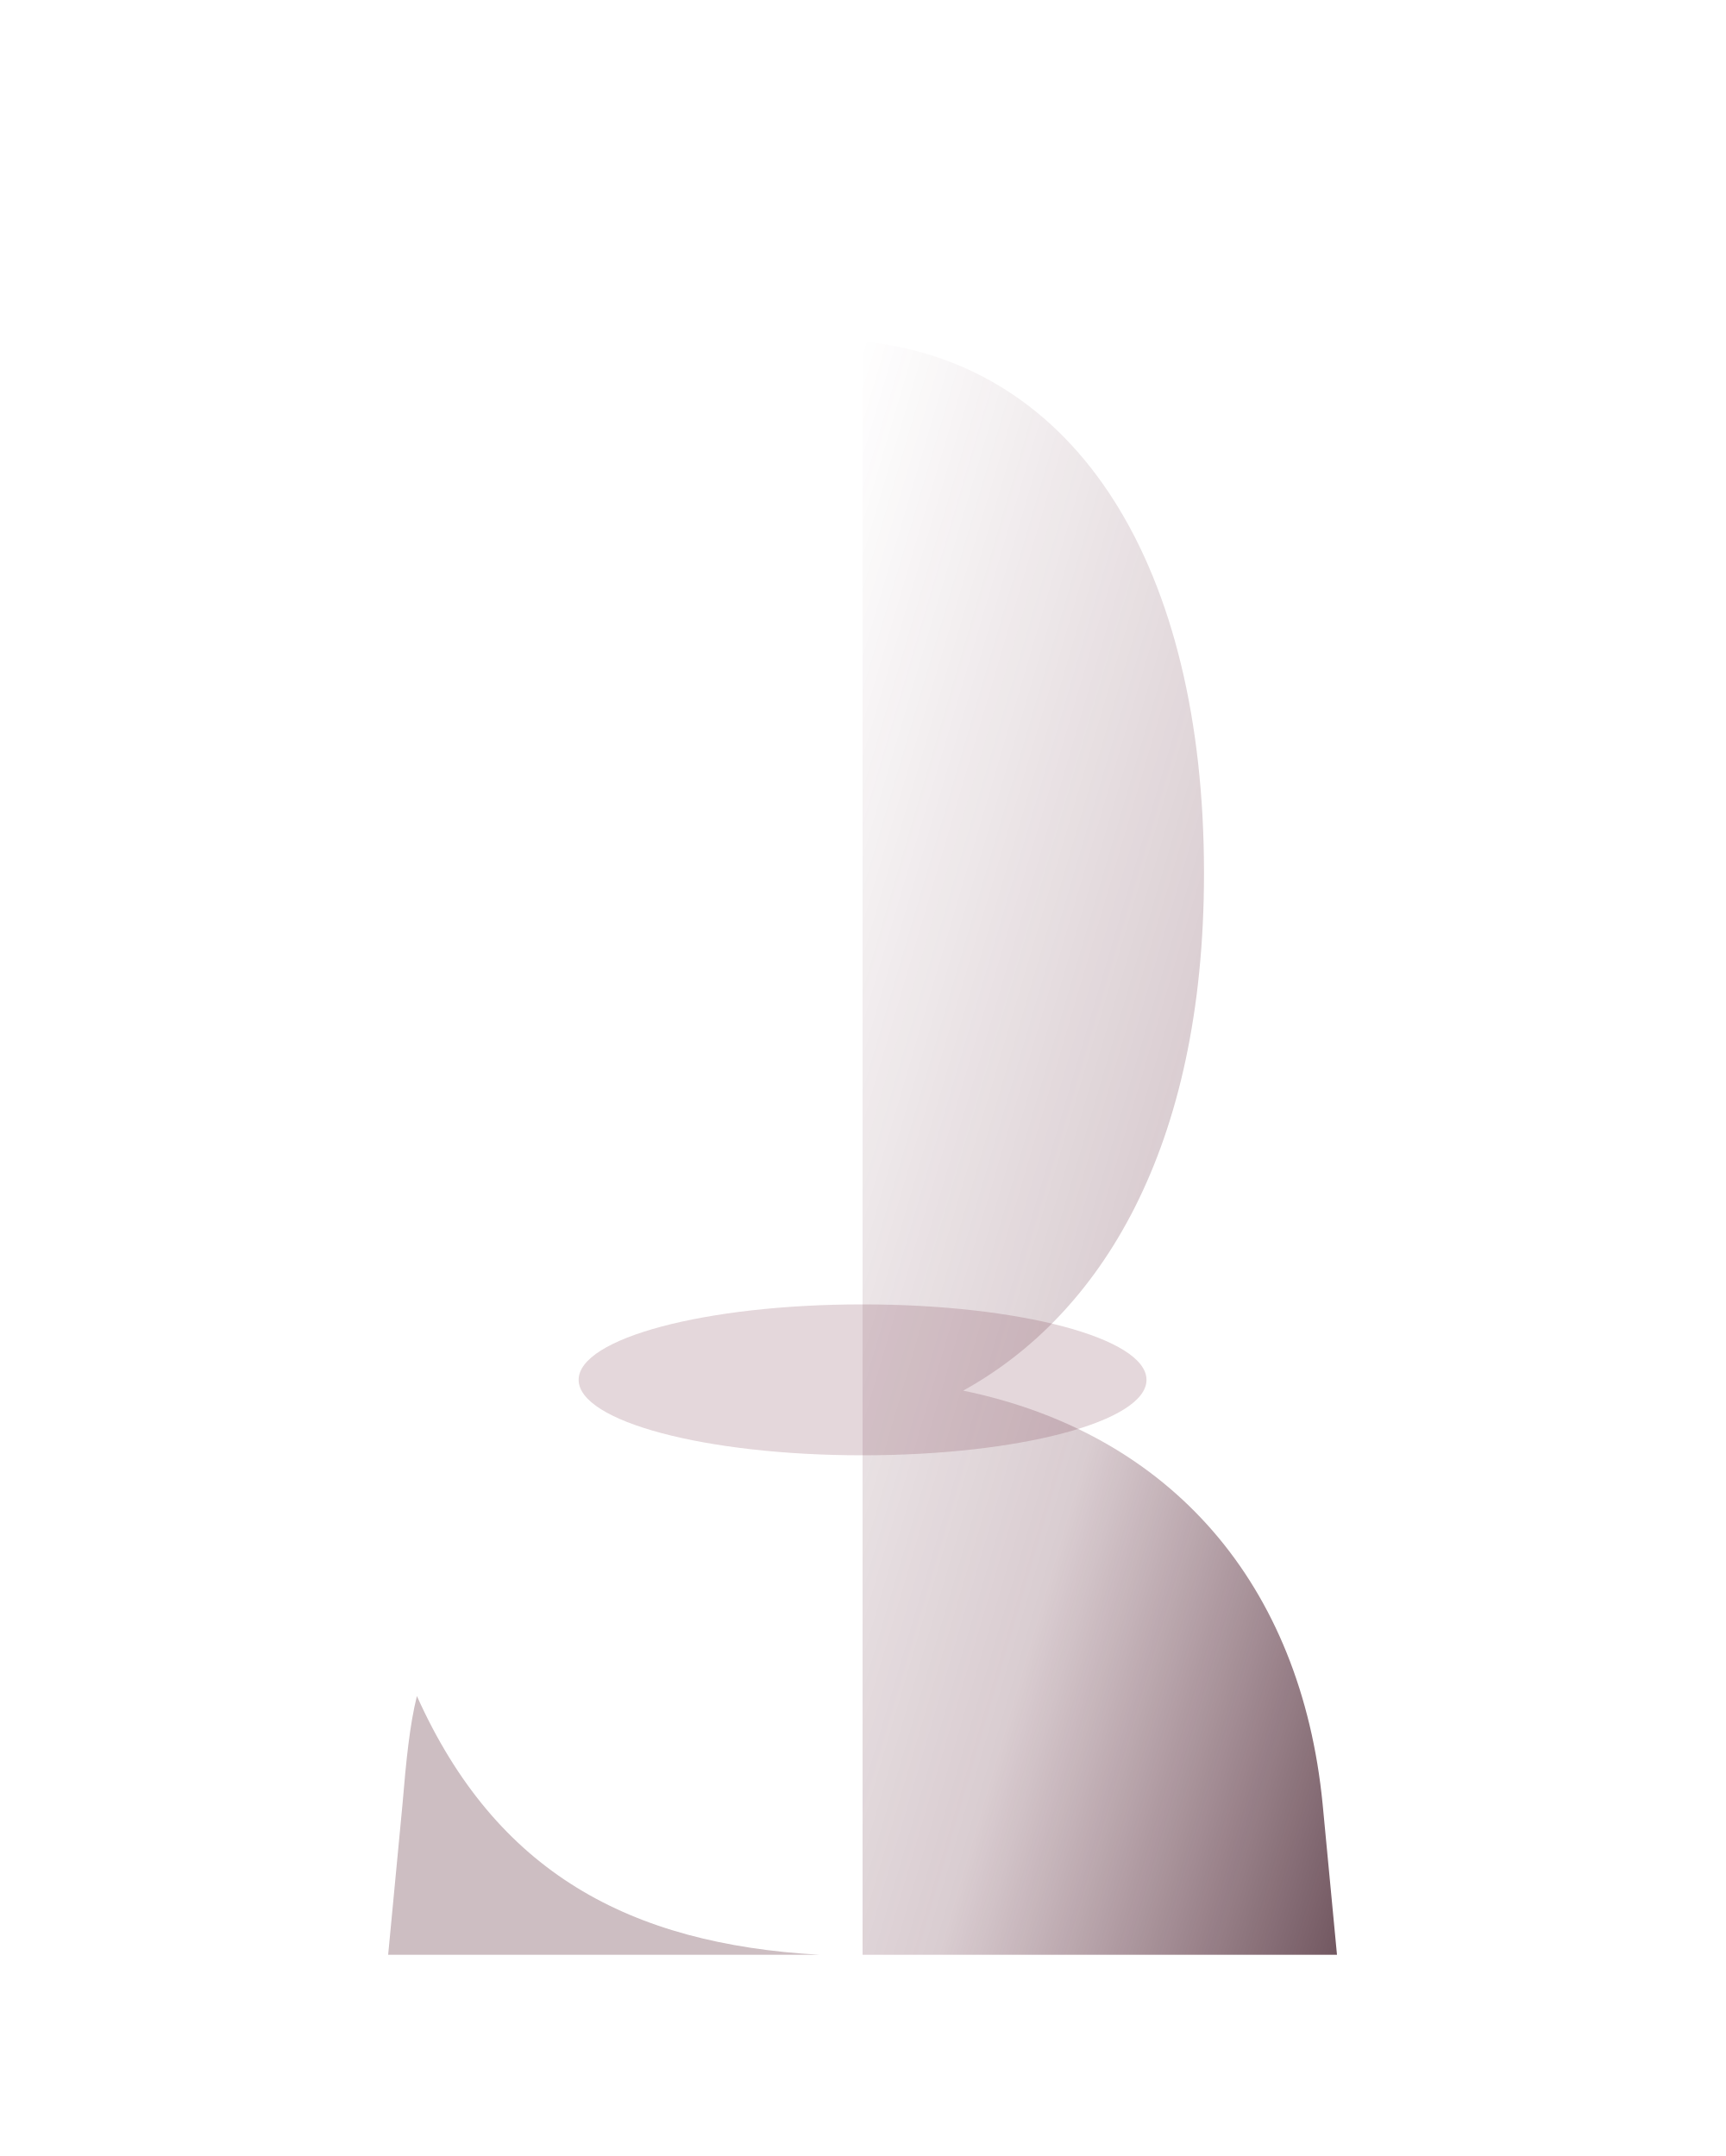
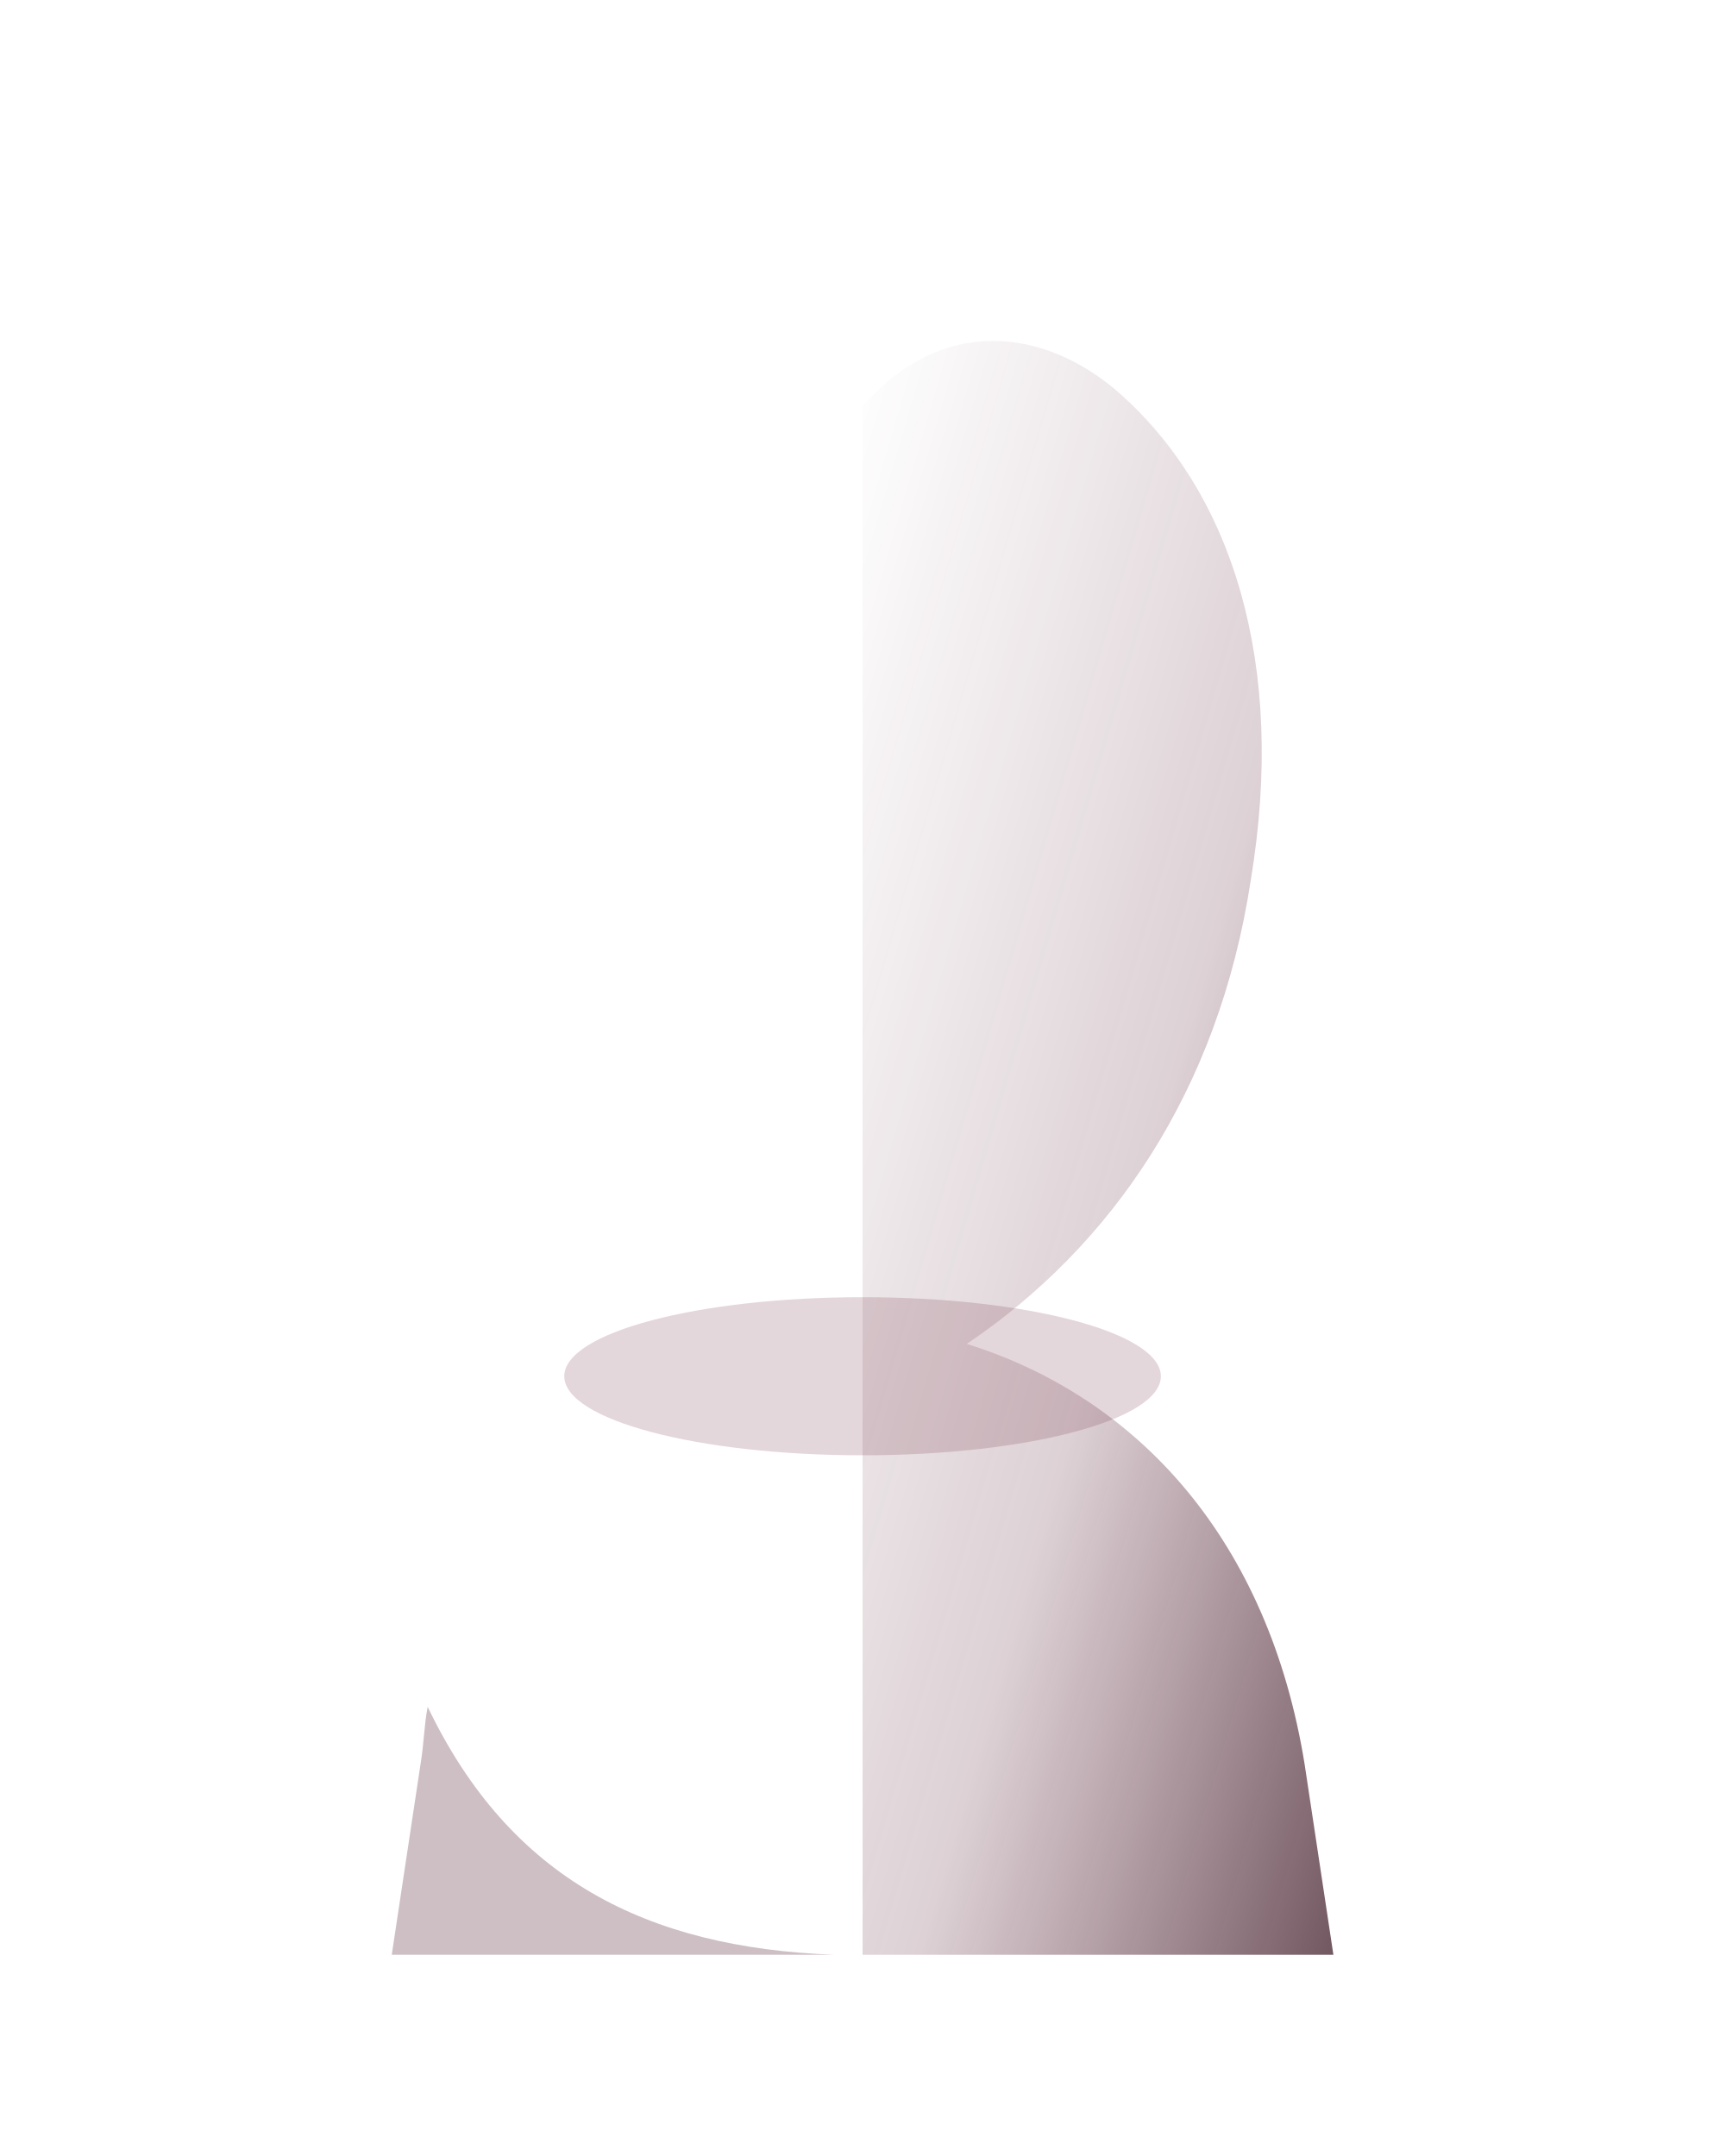
<svg xmlns="http://www.w3.org/2000/svg" viewBox="0 0 480 600" role="img" aria-labelledby="title">
  <defs>
    <linearGradient id="body-shadow" x1="0" y1="0" x2="1" y2="1">
      <stop offset="0" stop-color="#541a2d" stop-opacity="0" />
-       <stop offset=".58" stop-color="#541a2d" stop-opacity=".22" />
+       <stop offset=".56" stop-color="#541a2d" stop-opacity=".2" />
      <stop offset="1" stop-color="#35101d" stop-opacity=".7" />
    </linearGradient>
  </defs>
-   <path d="M240 95c60 6 95 63 95 148          c0 77-29 123-67 144          c58 12 94 54 100 115l4 42H240Z" fill="url(#body-shadow)" />
-   <path d="M116 472c22 49 59 69 112 72H108l4-42c1-12 2-22 4-30Z" fill="#4a1424" opacity=".28" />
-   <ellipse cx="240" cy="384" rx="79" ry="21" fill="#6b2135" opacity=".18" />
+   <path d="M240 113          C262 88 290 91 311 109          C343 137 358 185 348 245          C339 304 309 347 269 374          C317 389 353 429 363 491          L371 544          H240Z" fill="url(#body-shadow)" />
+   <path d="M119 475c23 48 61 67 113 69H109l8-53c1-6 1-11 2-16Z" fill="#4a1424" opacity=".27" />
+   <ellipse cx="240" cy="383" rx="83" ry="22" fill="#6b2135" opacity=".18" />
</svg>
